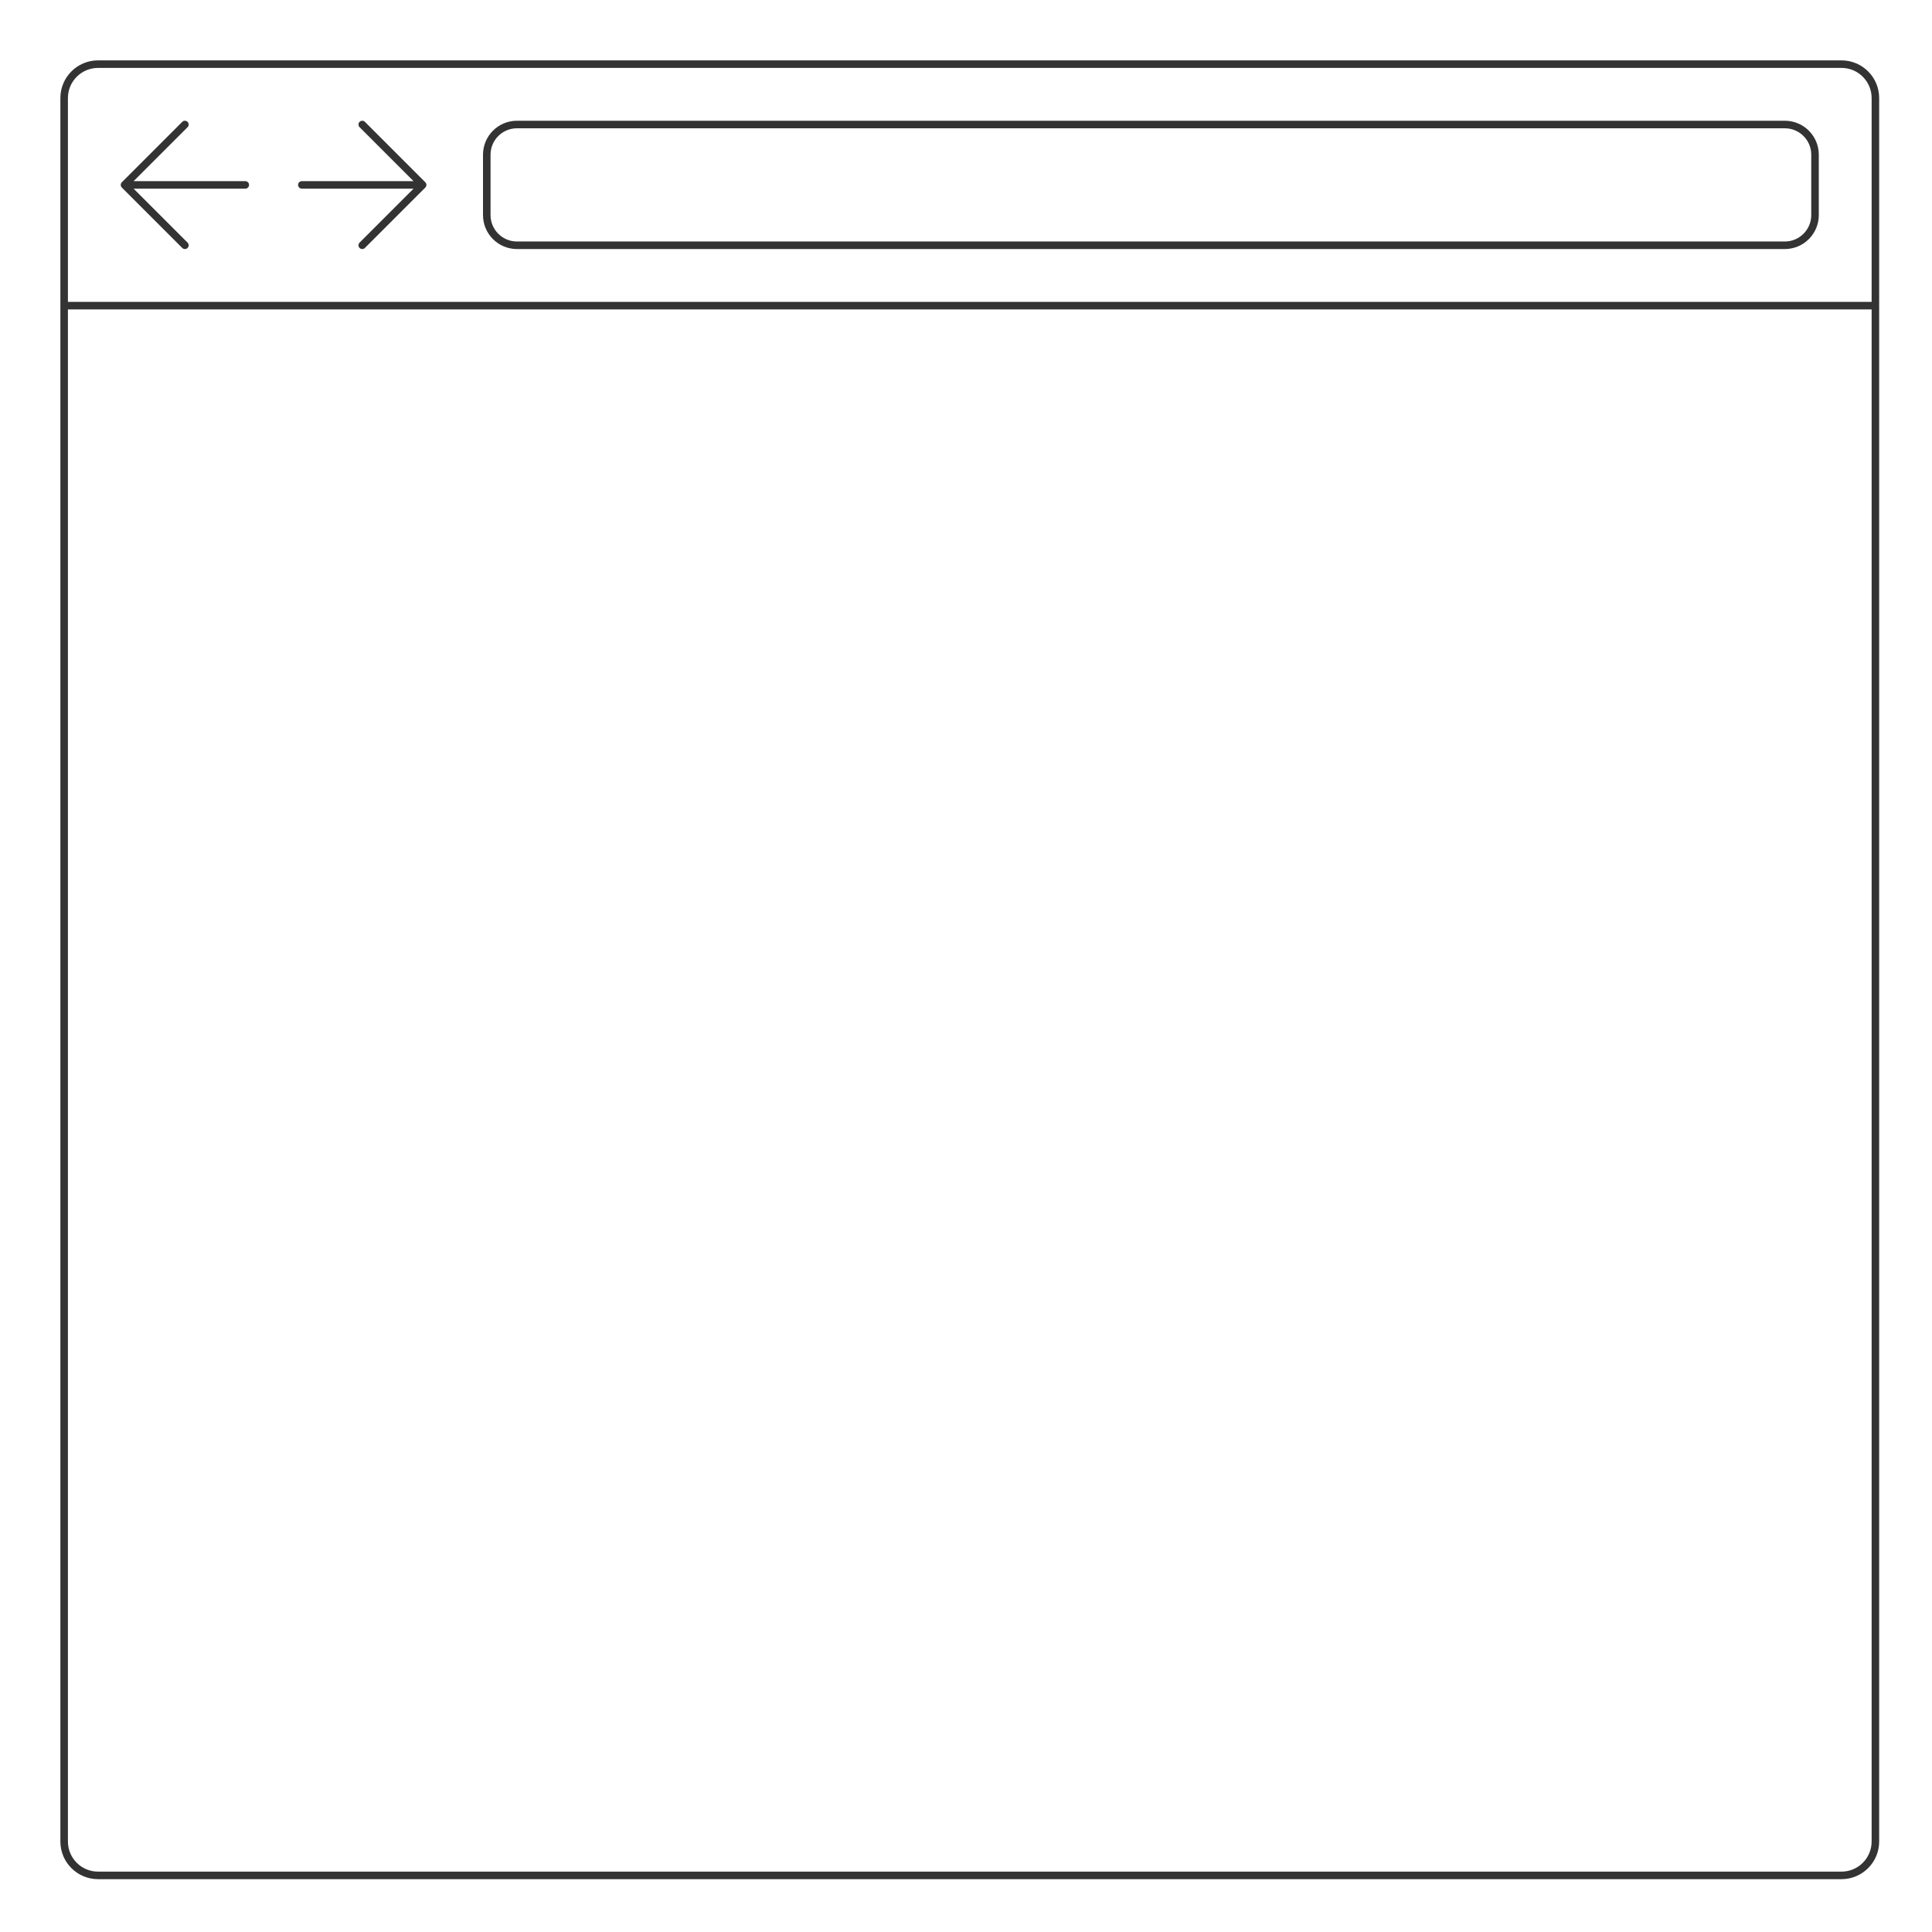
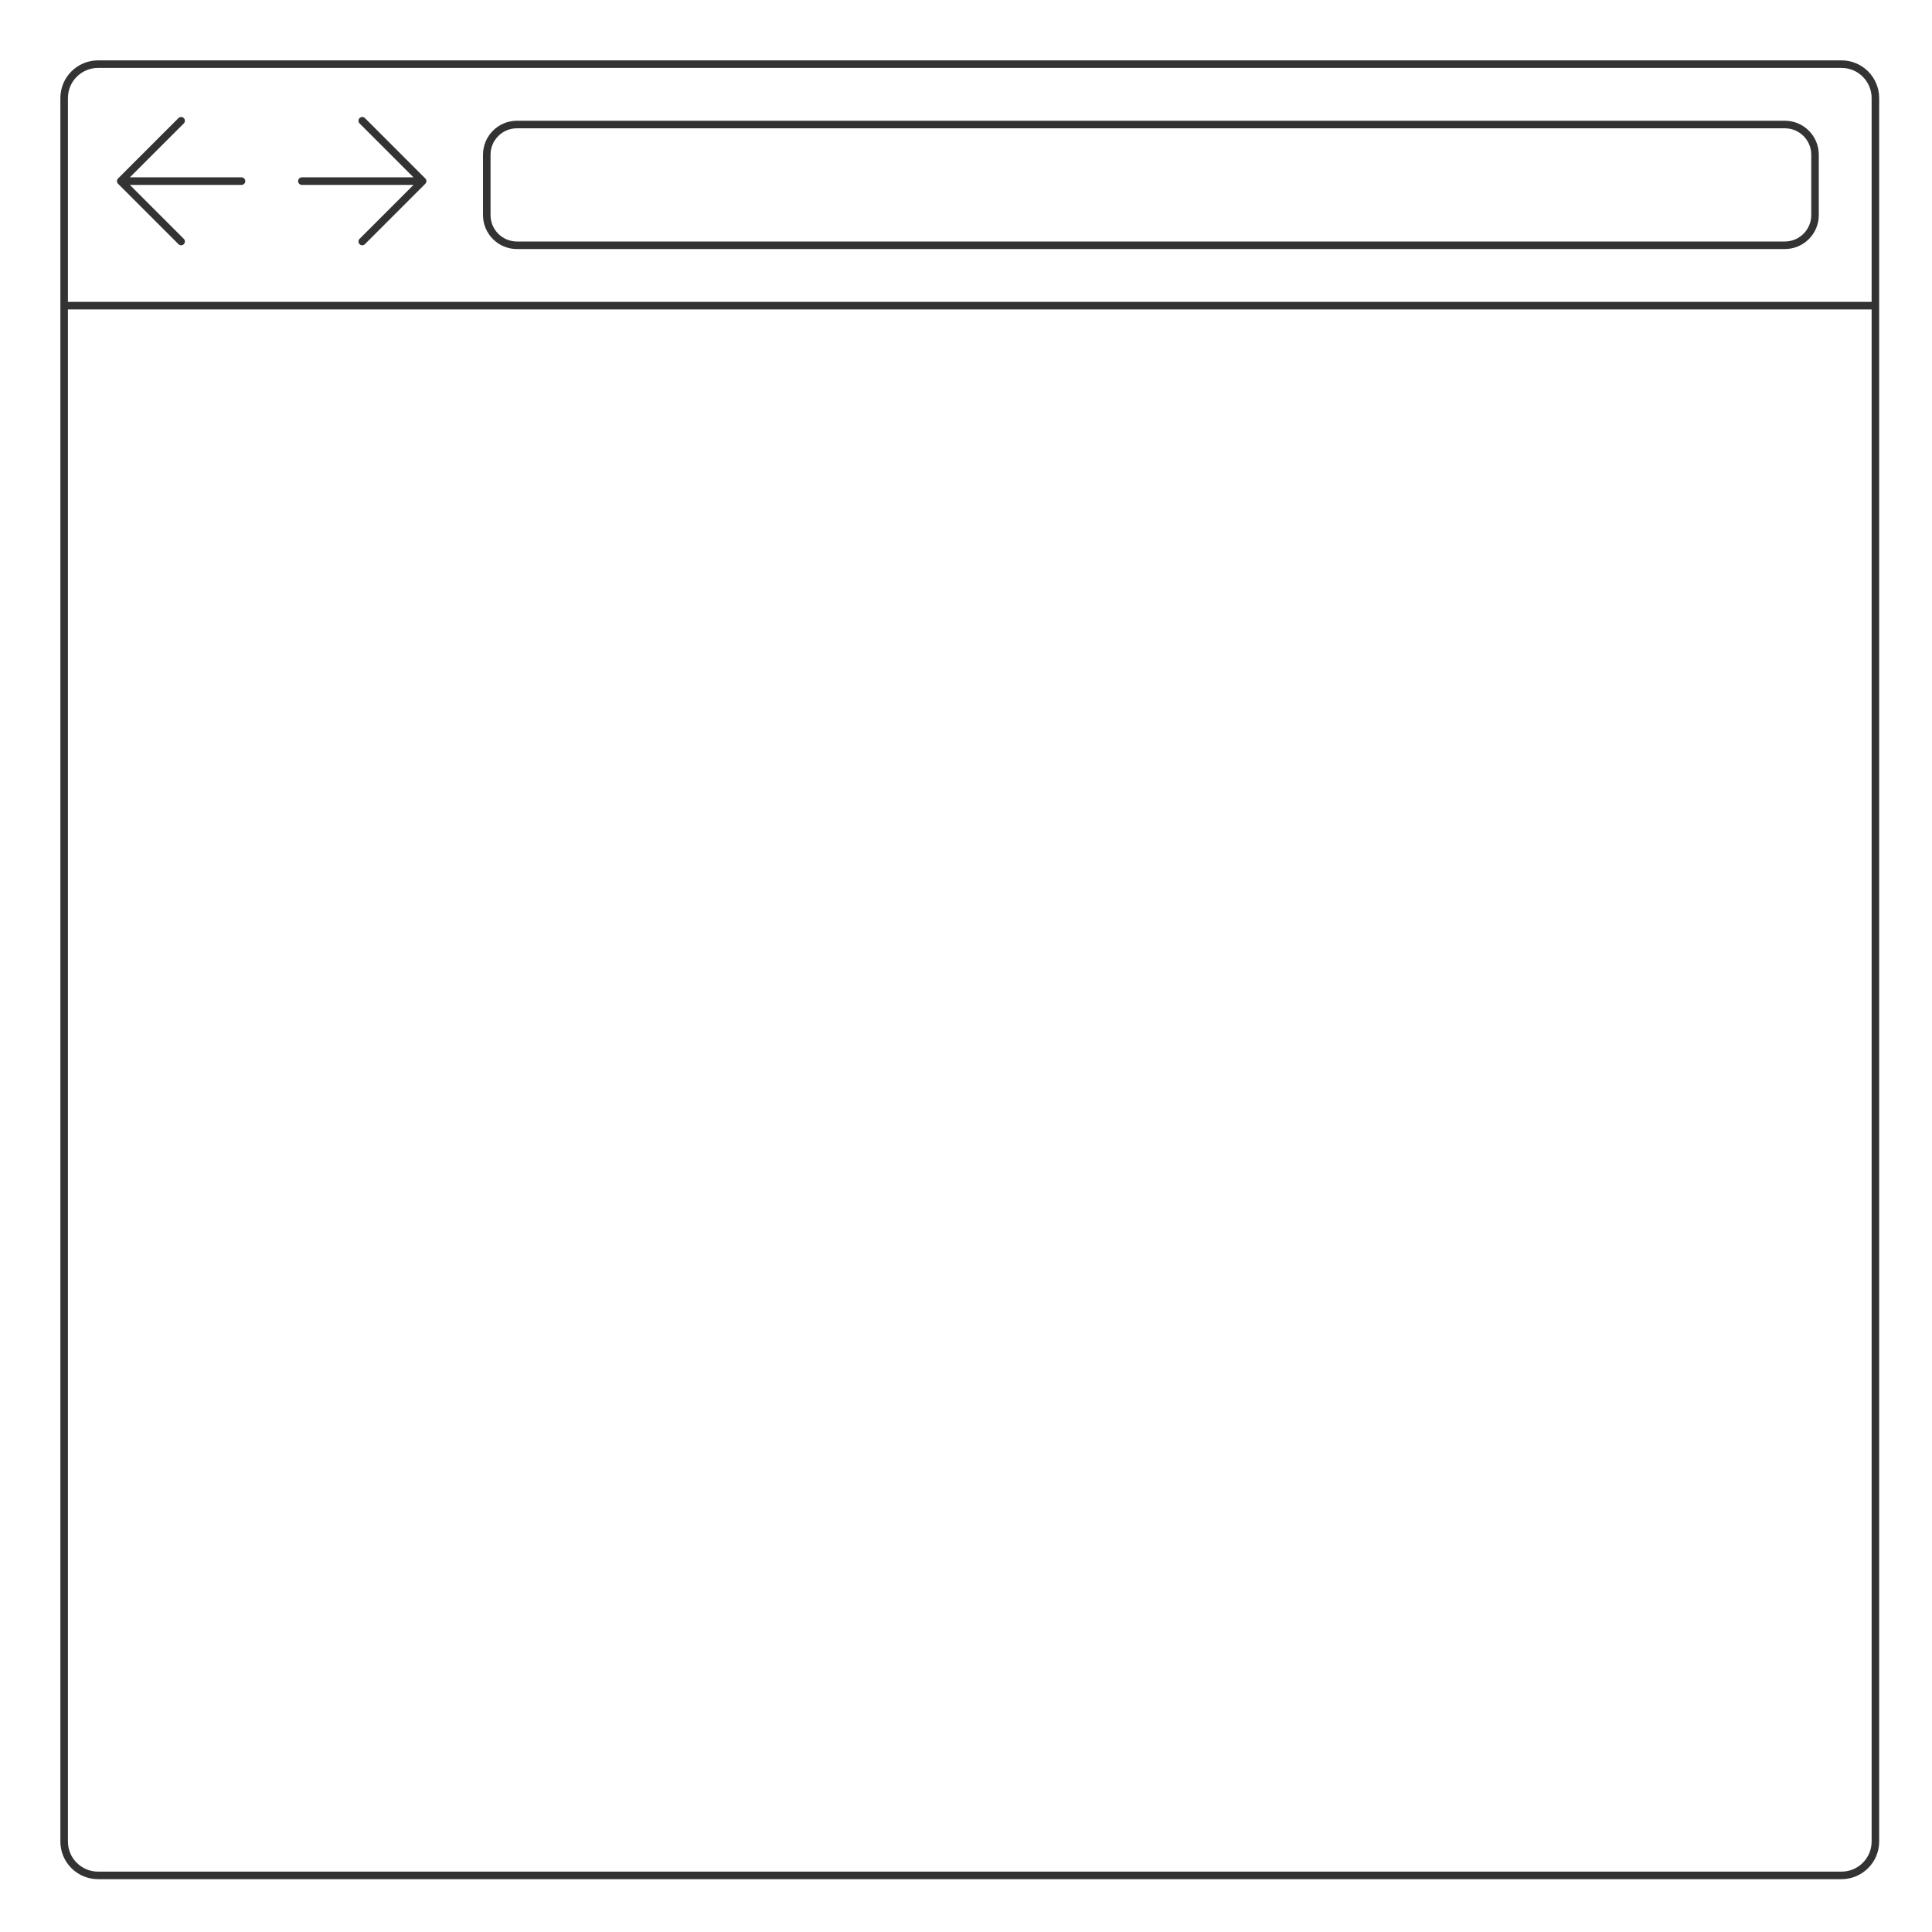
<svg xmlns="http://www.w3.org/2000/svg" width="128" height="128" viewBox="0 0 128 128" id="svg4848" version="1.1">
  <defs id="defs4850" />
-   <g id="layer1" transform="translate(0,-924.3622)">
-     <rect style="fill:none;fill-opacity:1;stroke:#333333;stroke-width:0.5;stroke-miterlimit:4;stroke-dasharray:none;stroke-opacity:1" id="rect4704" width="120" height="120" x="4.25" y="928.612" rx="2.246" />
-     <rect style="fill:none;fill-opacity:1;stroke:#333333;stroke-width:0.5;stroke-miterlimit:4;stroke-dasharray:none;stroke-opacity:1" id="rect4706" width="88" height="8" x="32.25" y="932.612" rx="2" ry="2" />
-     <path style="fill:none;fill-rule:evenodd;stroke:#333333;stroke-width:0.5;stroke-linecap:butt;stroke-linejoin:round;stroke-miterlimit:4;stroke-dasharray:none;stroke-opacity:1" d="m 12.25,932.612 -4,4 4,4 -4,-4 8,0 -8,0 z" id="path4708" />
-     <path style="fill:none;fill-rule:evenodd;stroke:#333333;stroke-width:0.5;stroke-linecap:butt;stroke-linejoin:miter;stroke-miterlimit:4;stroke-dasharray:none;stroke-opacity:1" d="m 4.25,944.612 120,0" id="path4712" />
-     <path id="path4825" d="m 24,932.612 4,4 -4,4 4,-4 -8,0 8,0 z" style="fill:none;fill-rule:evenodd;stroke:#333333;stroke-width:0.5;stroke-linecap:butt;stroke-linejoin:round;stroke-miterlimit:4;stroke-dasharray:none;stroke-opacity:1" />
+   <g id="g4160">
+     <rect style="fill:none;fill-opacity:1;stroke:#333333;stroke-width:0.5;stroke-miterlimit:4;stroke-dasharray:none;stroke-opacity:1" id="rect4704" width="120" height="120" x="4.25" y="4.25" rx="2.246" />
+     <rect style="fill:none;fill-opacity:1;stroke:#333333;stroke-width:0.5;stroke-miterlimit:4;stroke-dasharray:none;stroke-opacity:1" id="rect4706" width="88" height="8" x="32.25" y="8.25" rx="2" ry="2" />
+     <path style="fill:none;fill-rule:evenodd;stroke:#333333;stroke-width:0.5;stroke-linecap:butt;stroke-linejoin:round;stroke-miterlimit:4;stroke-dasharray:none;stroke-opacity:1" d="m 12,8 -4,4 4,4 -4,-4 8,0 -8,0 z" id="path4708" />
+     <path style="fill:none;fill-rule:evenodd;stroke:#333333;stroke-width:0.5;stroke-linecap:butt;stroke-linejoin:miter;stroke-miterlimit:4;stroke-dasharray:none;stroke-opacity:1" d="m 4.25,20.25 120,0" id="path4712" />
+     <path id="path4825" d="m 24,8 4,4 -4,4 4,-4 -8,0 8,0 z" style="fill:none;fill-rule:evenodd;stroke:#333333;stroke-width:0.5;stroke-linecap:butt;stroke-linejoin:round;stroke-miterlimit:4;stroke-dasharray:none;stroke-opacity:1" />
  </g>
</svg>
